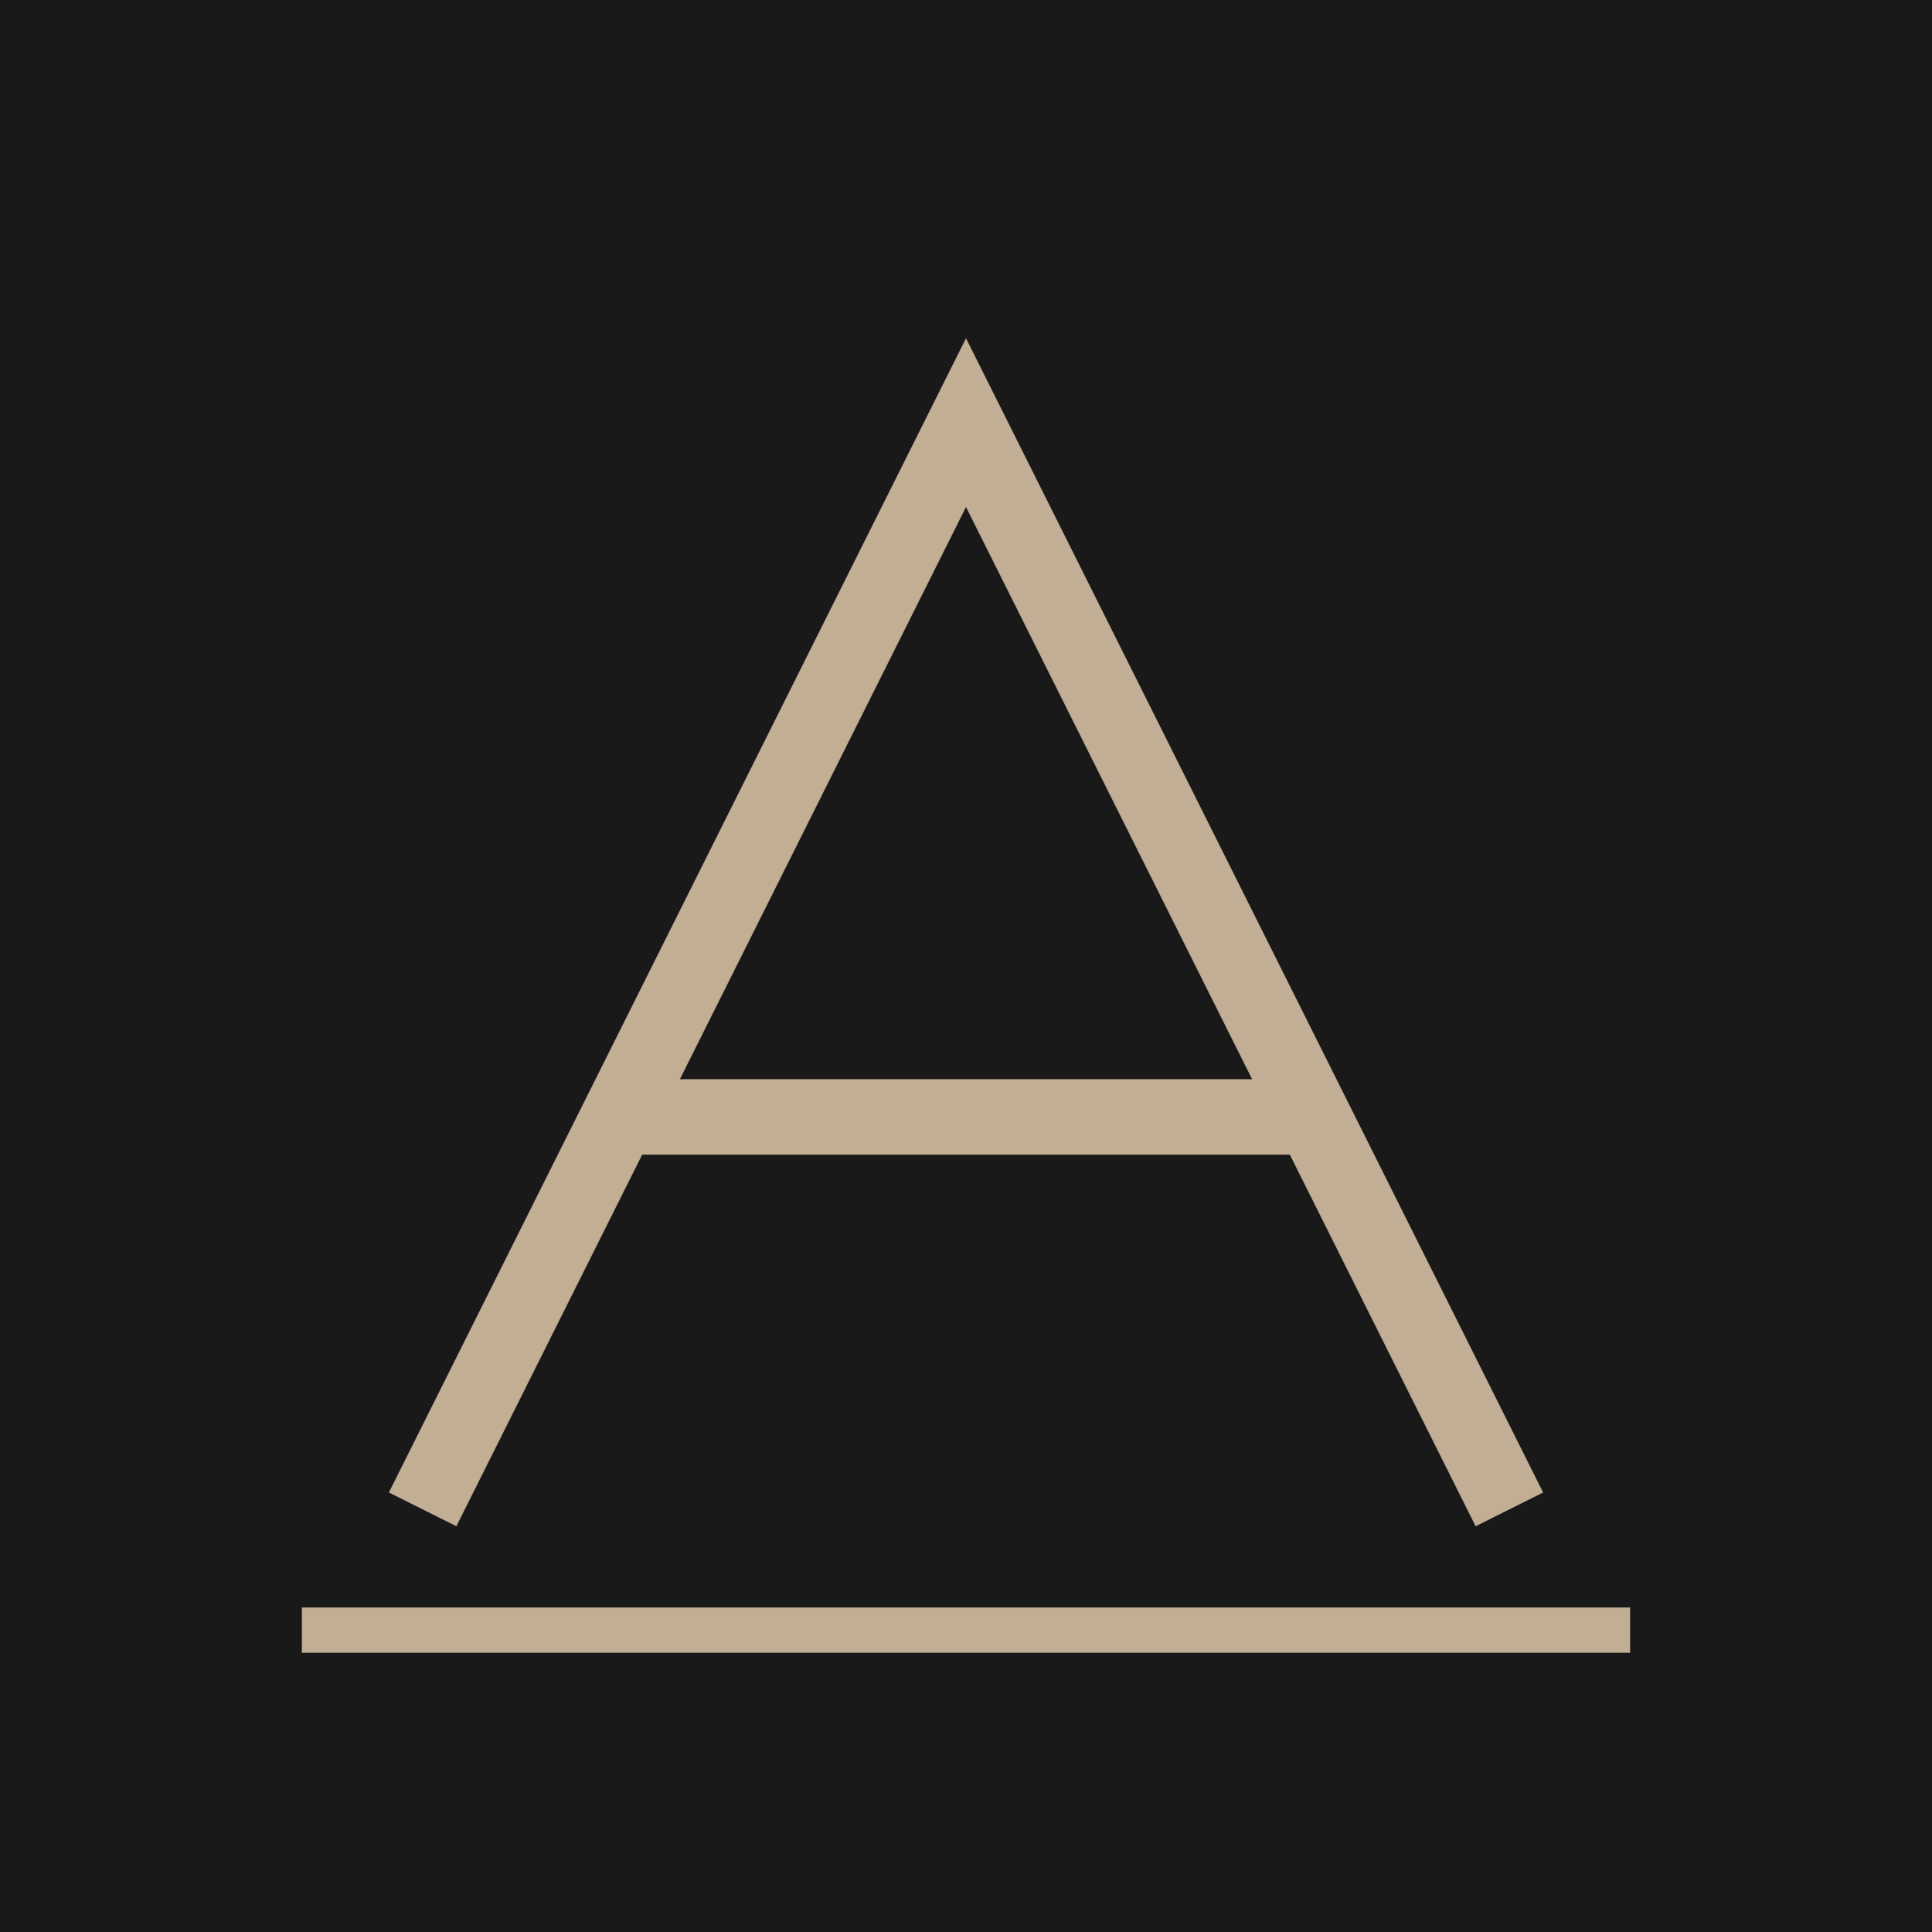
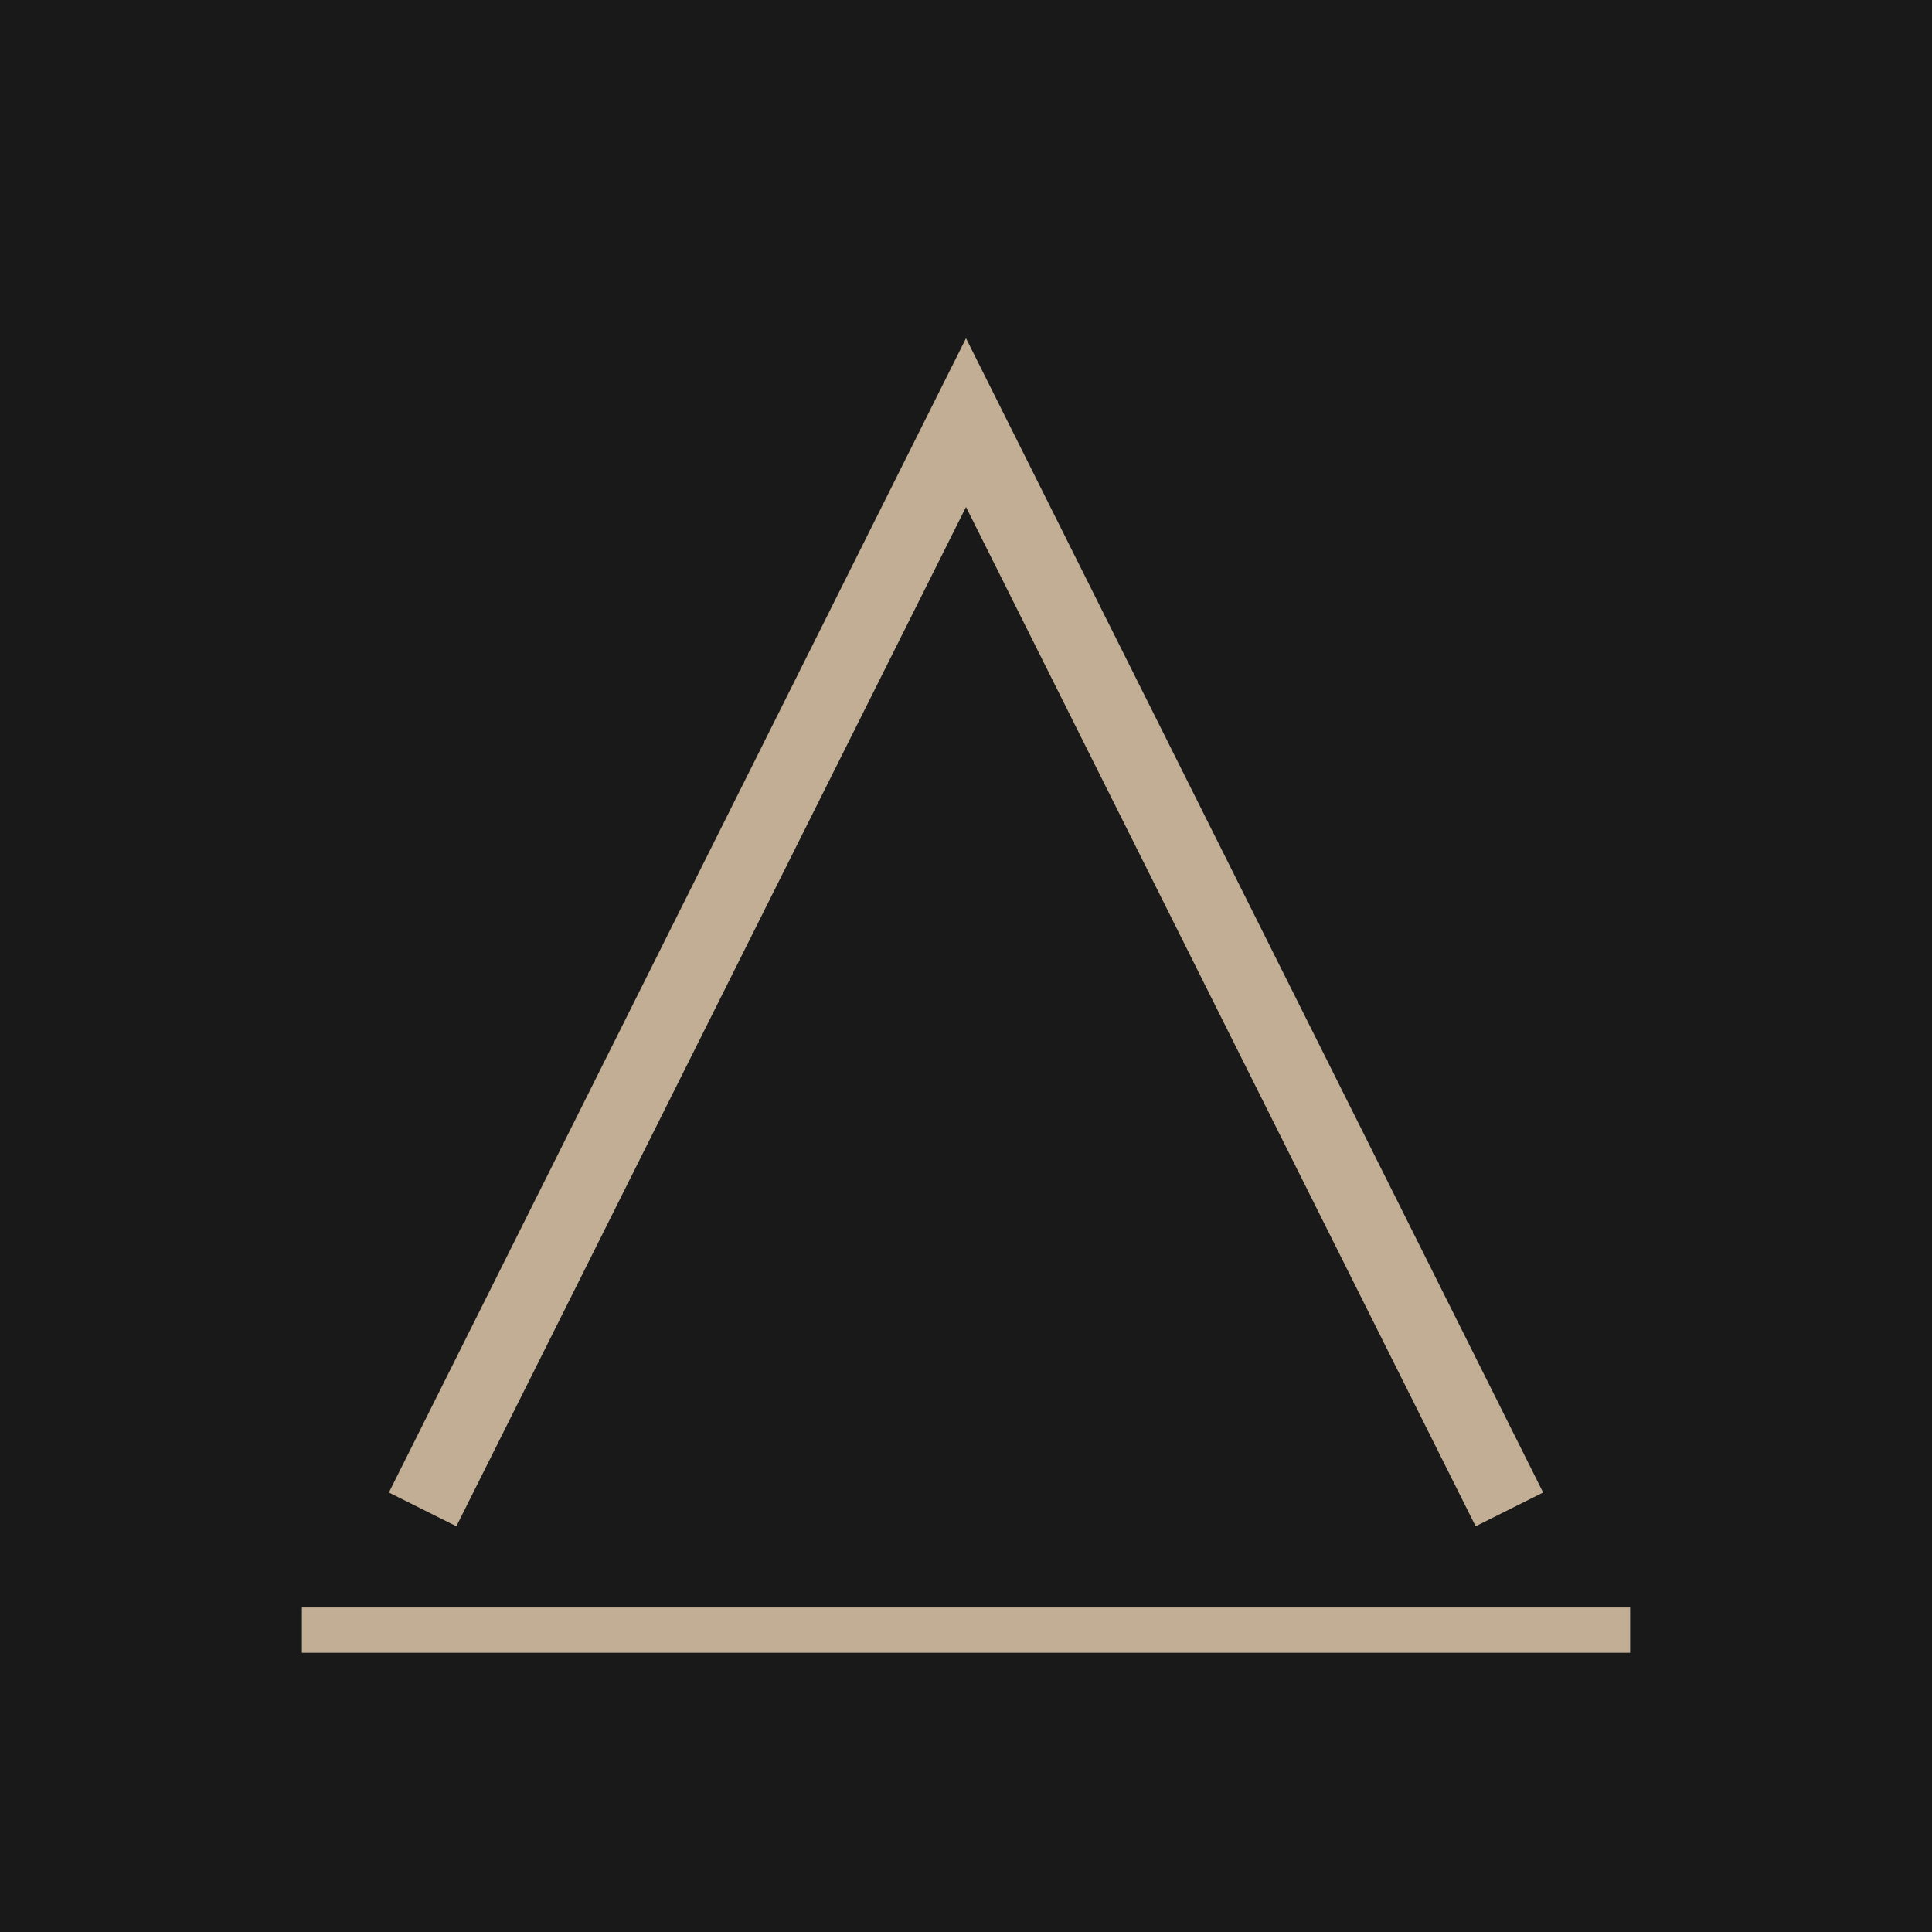
<svg xmlns="http://www.w3.org/2000/svg" viewBox="0 0 64 64">
  <rect width="64" height="64" fill="#191919" />
-   <path d="M14 50 32 14l18 36M21 37h22" fill="none" stroke="#C2AE94" stroke-width="2.5" />
+   <path d="M14 50 32 14l18 36" fill="none" stroke="#C2AE94" stroke-width="2.5" />
  <path d="M10 54h44" stroke="#C2AE94" stroke-width="1.5" />
</svg>
